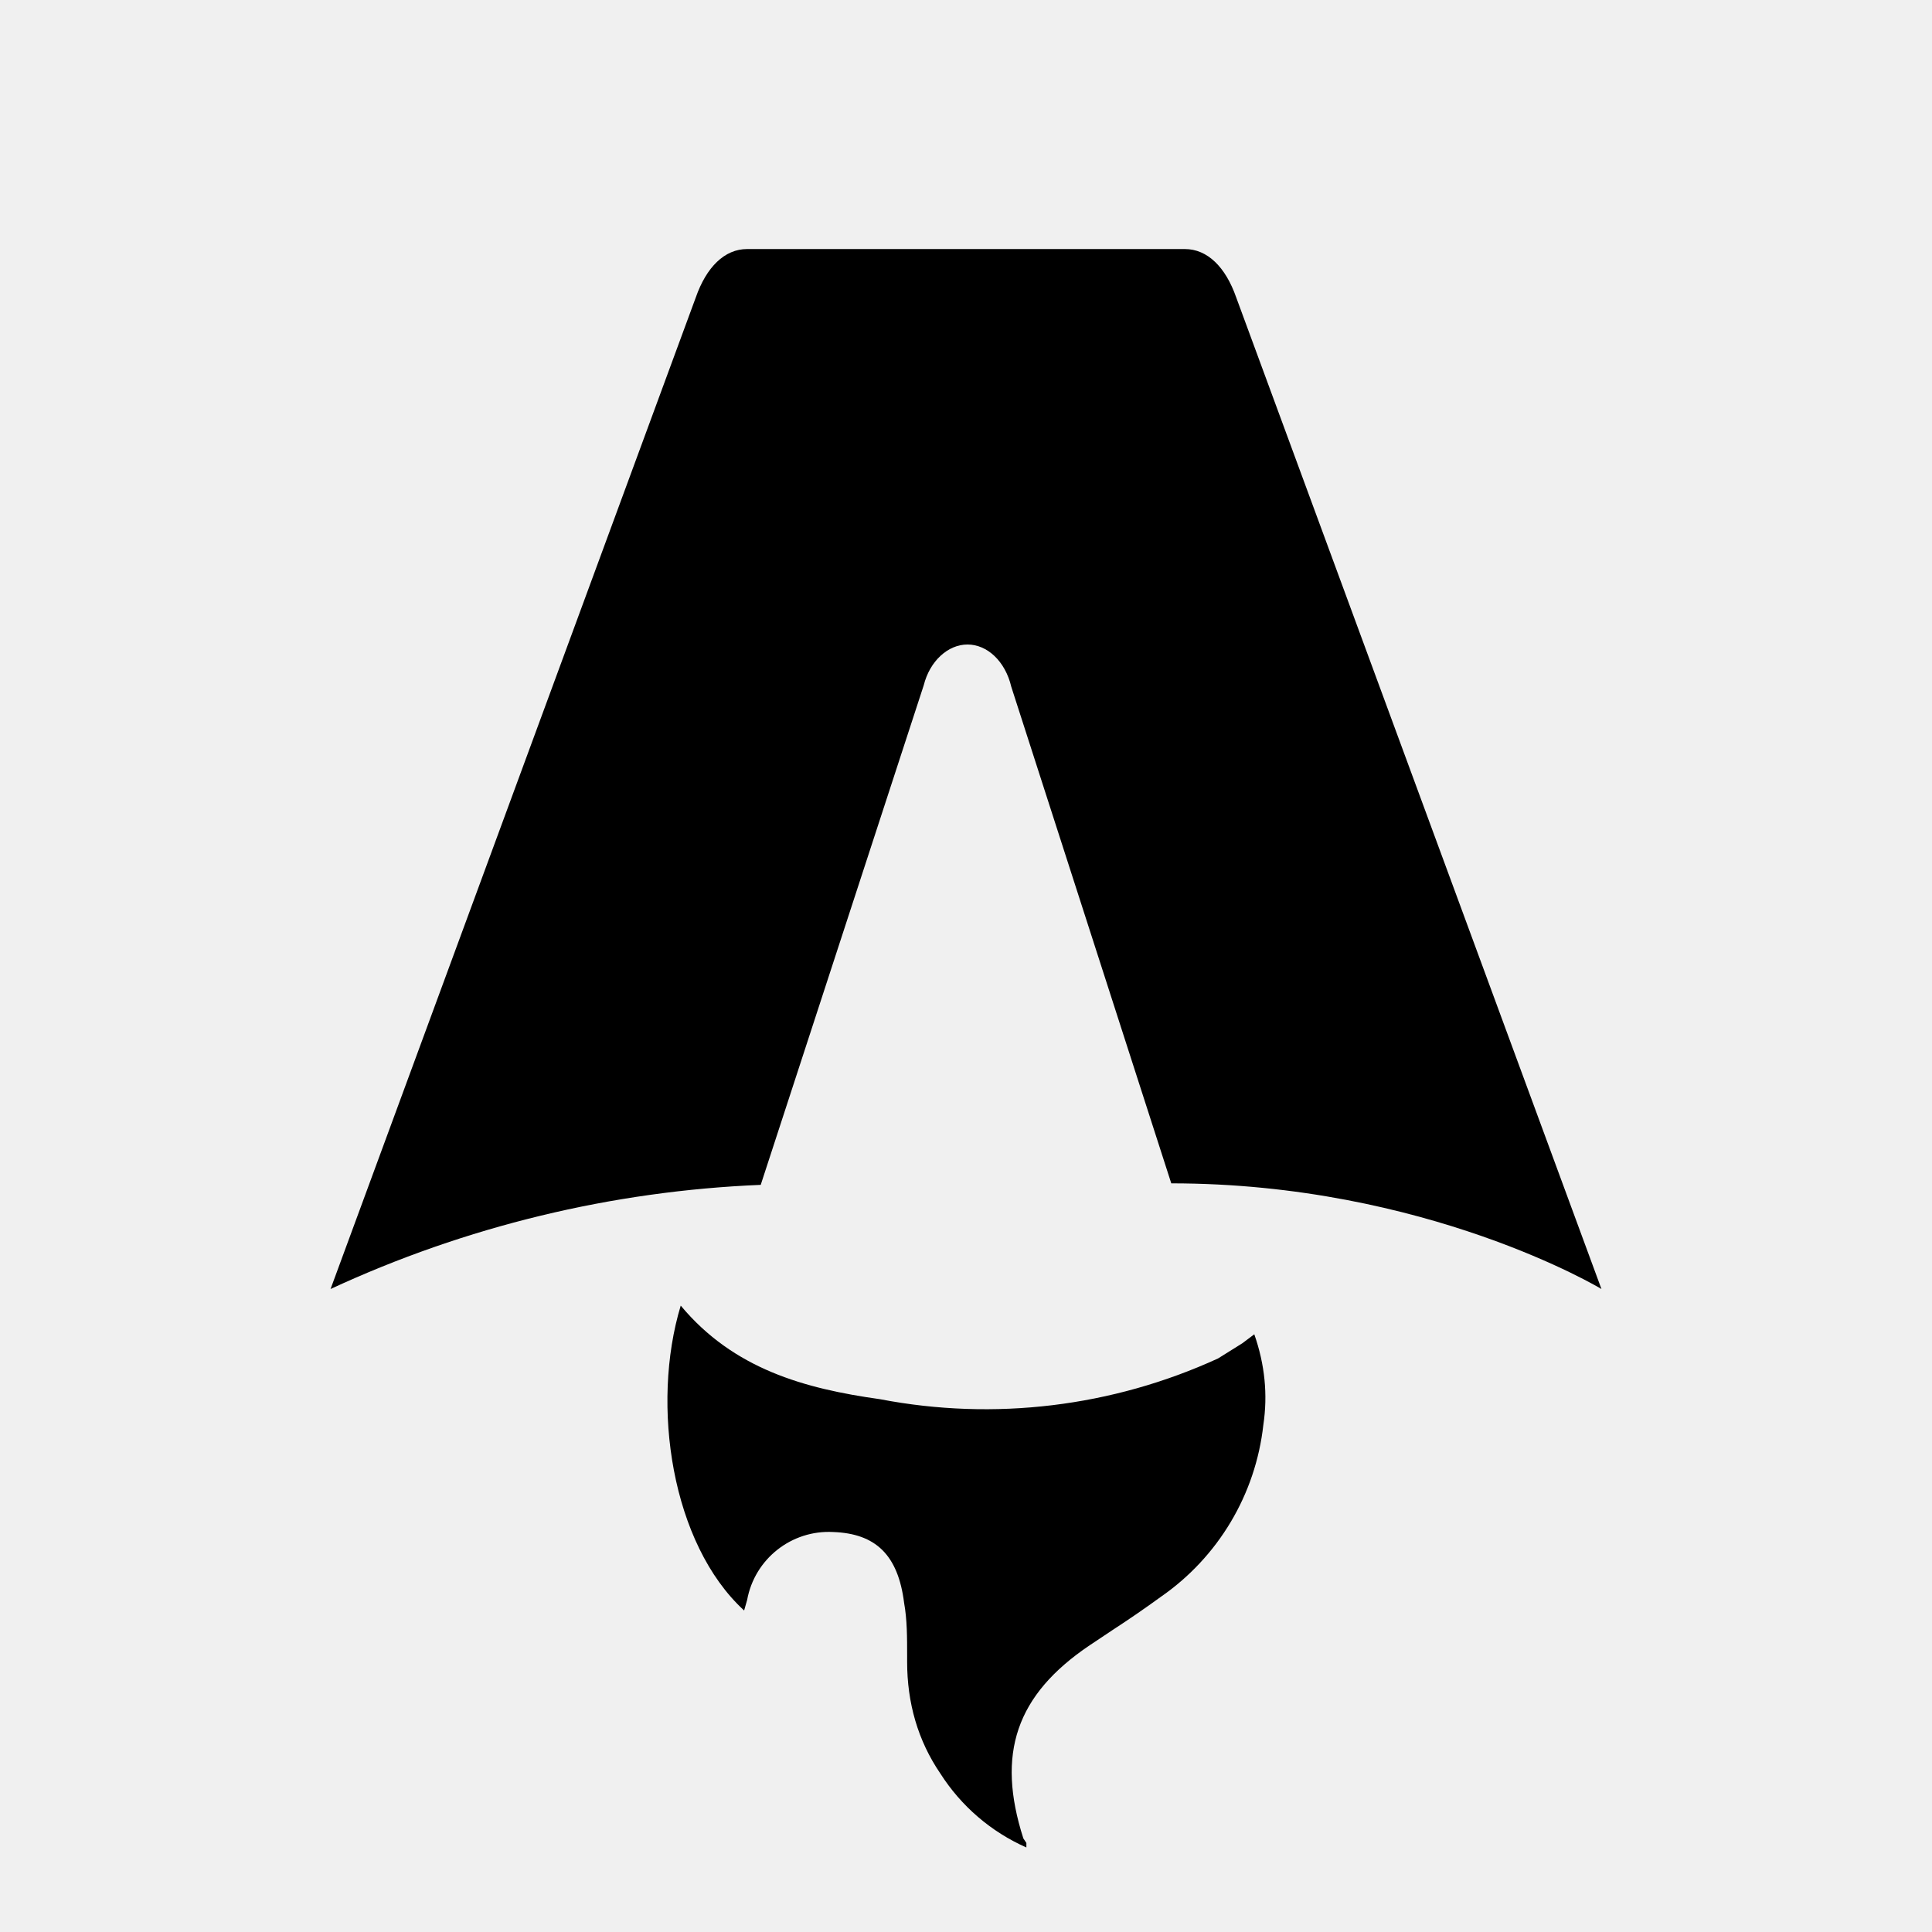
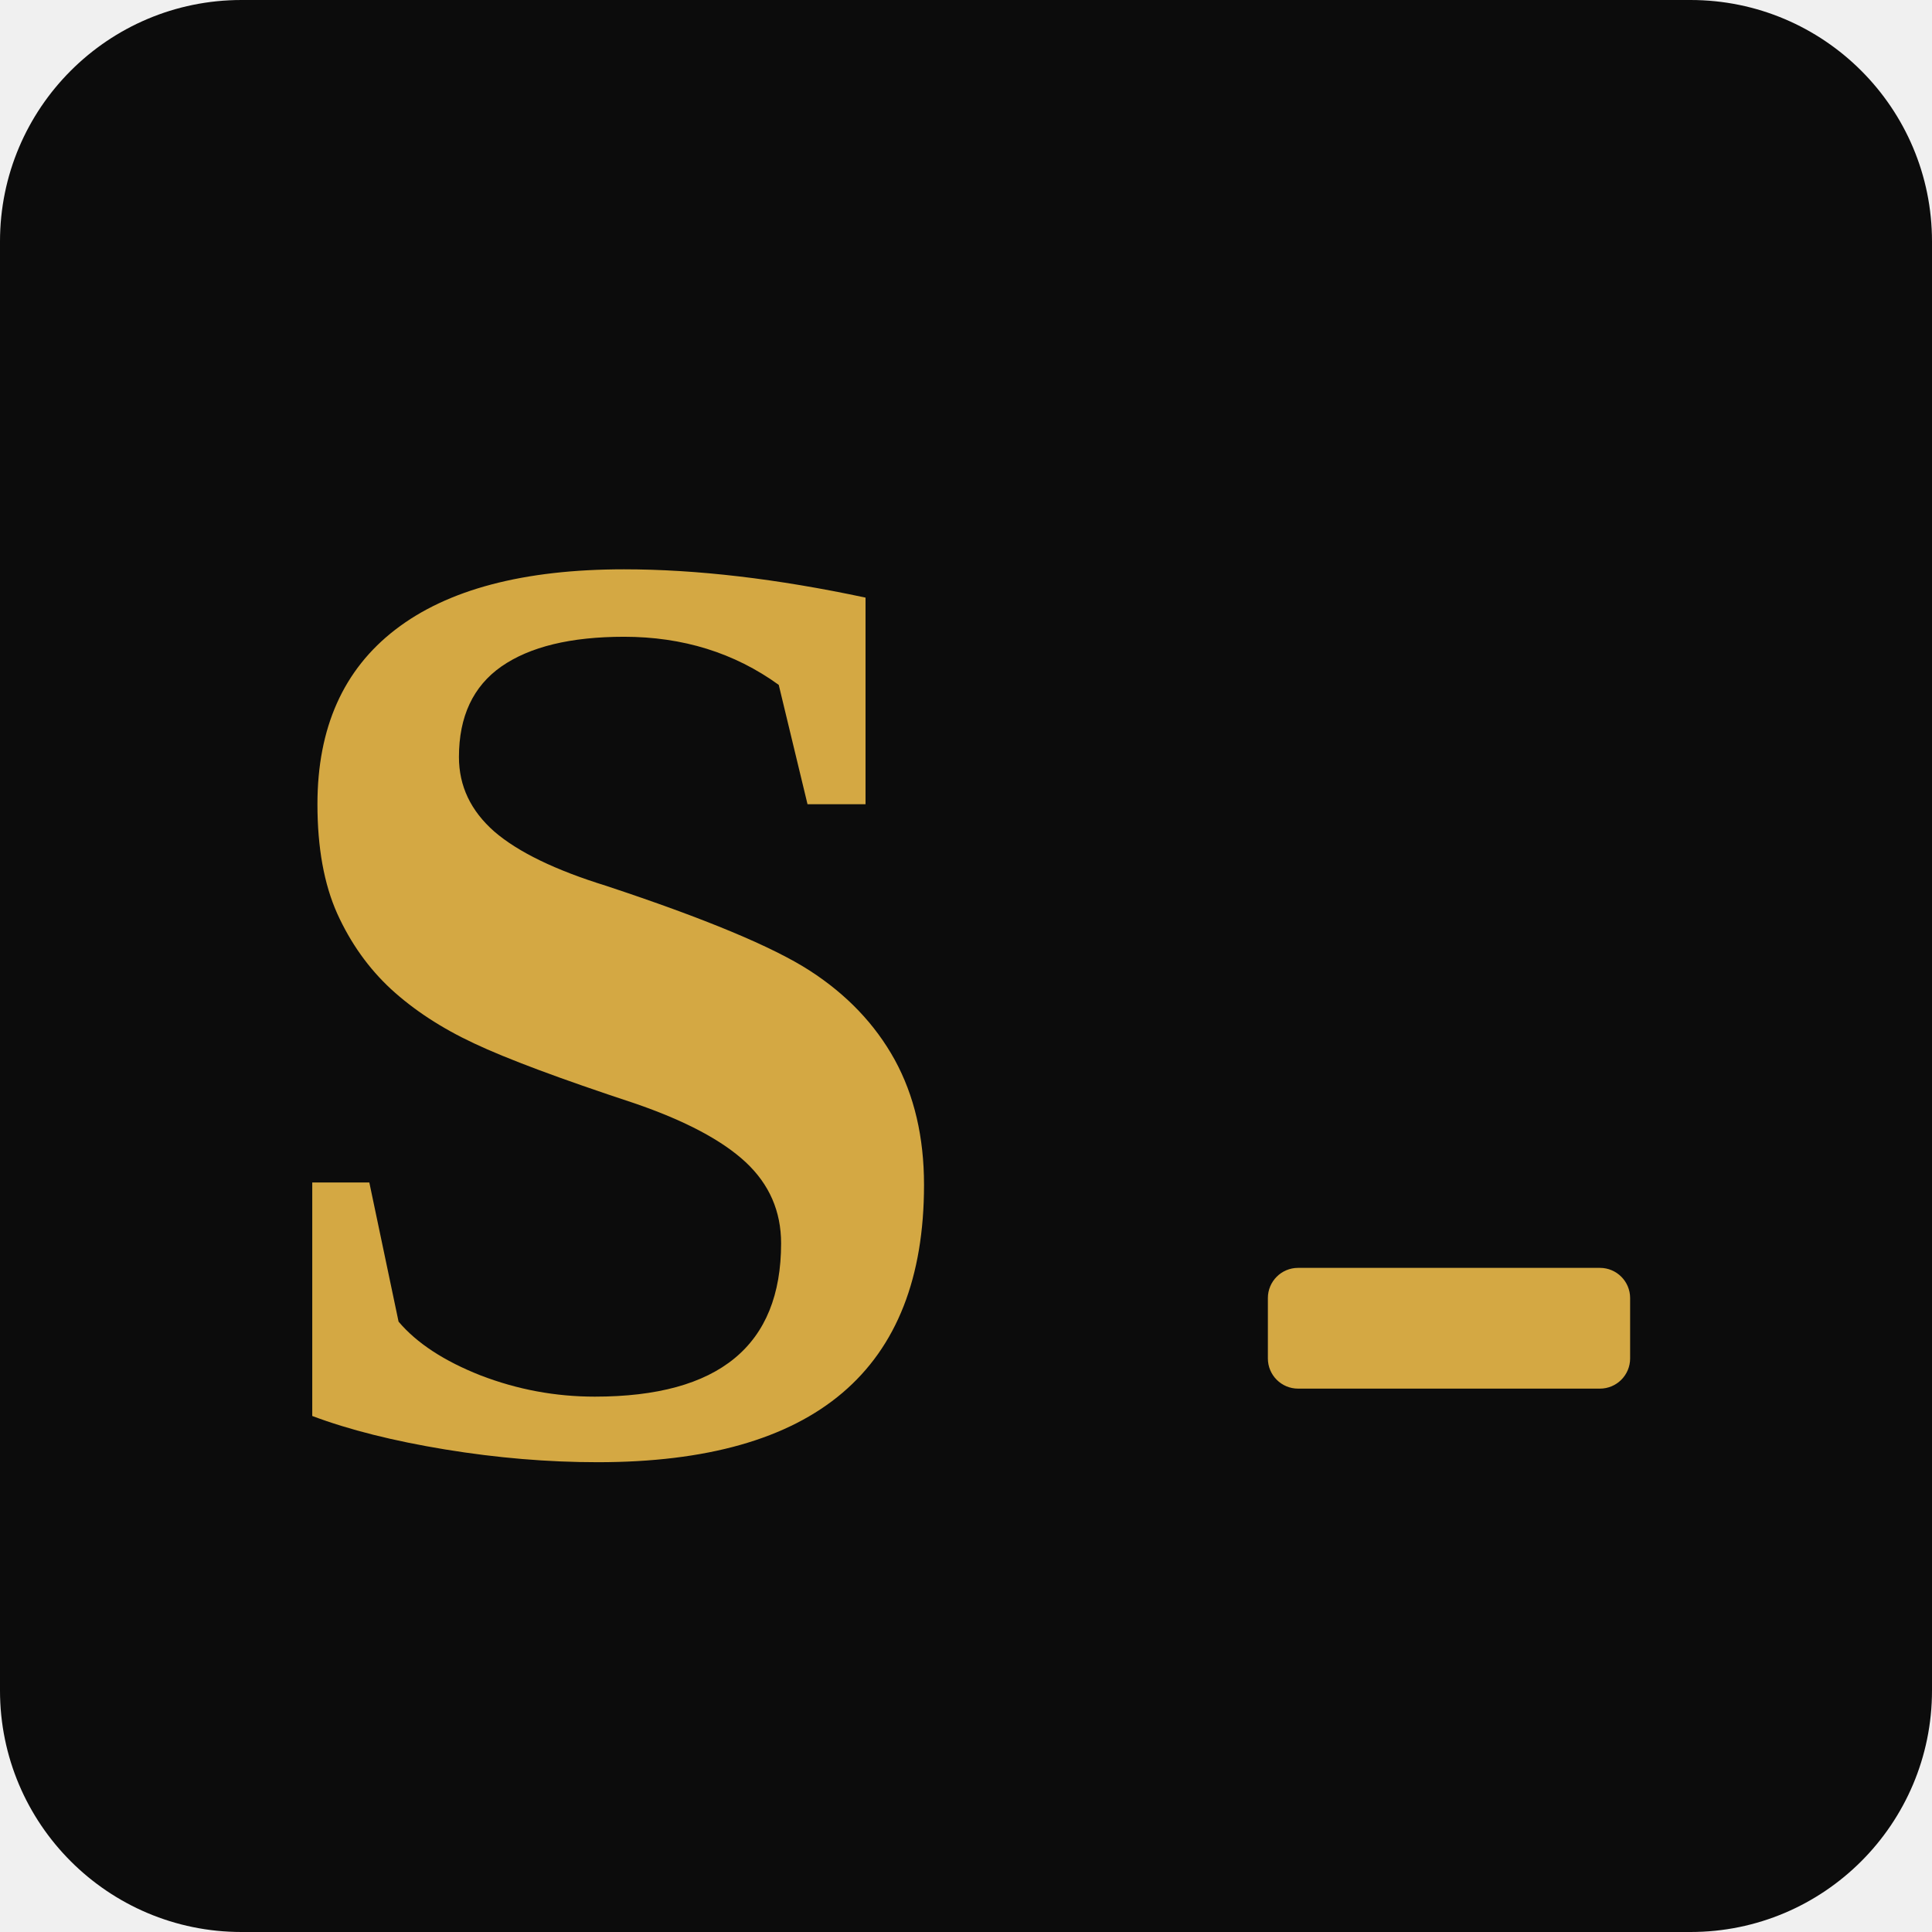
- <svg xmlns="http://www.w3.org/2000/svg" fill="none" viewBox="0 0 128 128">
-   <path d="M50.4 78.5a75.1 75.1 0 0 0-28.5 6.9l24.2-65.7c.7-2 1.9-3.2 3.4-3.2h29c1.5 0 2.7 1.2 3.4 3.2l24.2 65.7s-11.6-7-28.5-7L67 45.5c-.4-1.7-1.6-2.8-2.9-2.8-1.3 0-2.5 1.1-2.9 2.7L50.4 78.5Zm-1.1 28.2Zm-4.2-20.2c-2 6.6-.6 15.8 4.2 20.2a17.5 17.5 0 0 1 .2-.7 5.5 5.5 0 0 1 5.7-4.5c2.8.1 4.3 1.5 4.7 4.7.2 1.1.2 2.3.2 3.5v.4c0 2.7.7 5.2 2.2 7.4a13 13 0 0 0 5.7 4.9v-.3l-.2-.3c-1.8-5.6-.5-9.5 4.4-12.8l1.5-1a73 73 0 0 0 3.2-2.2 16 16 0 0 0 6.8-11.4c.3-2 .1-4-.6-6l-.8.6-1.6 1a37 37 0 0 1-22.4 2.7c-5-.7-9.7-2-13.2-6.2Z" />
-   <style>
-         path { fill: #000; }
-         @media (prefers-color-scheme: dark) {
-             path { fill: #FFF; }
-         }
-     </style>
+ <svg xmlns="http://www.w3.org/2000/svg" viewBox="0 0 64 64">
+   <rect width="64" height="64" rx="8" fill="#0c0c0c" />
+   <text x="8" y="48" font-family="Georgia, 'Times New Roman', serif" font-weight="bold" font-size="44" fill="#d4a843">S</text>
+   <rect x="42" y="42" width="12" height="4" rx="1" fill="#d4a843" />
</svg>
